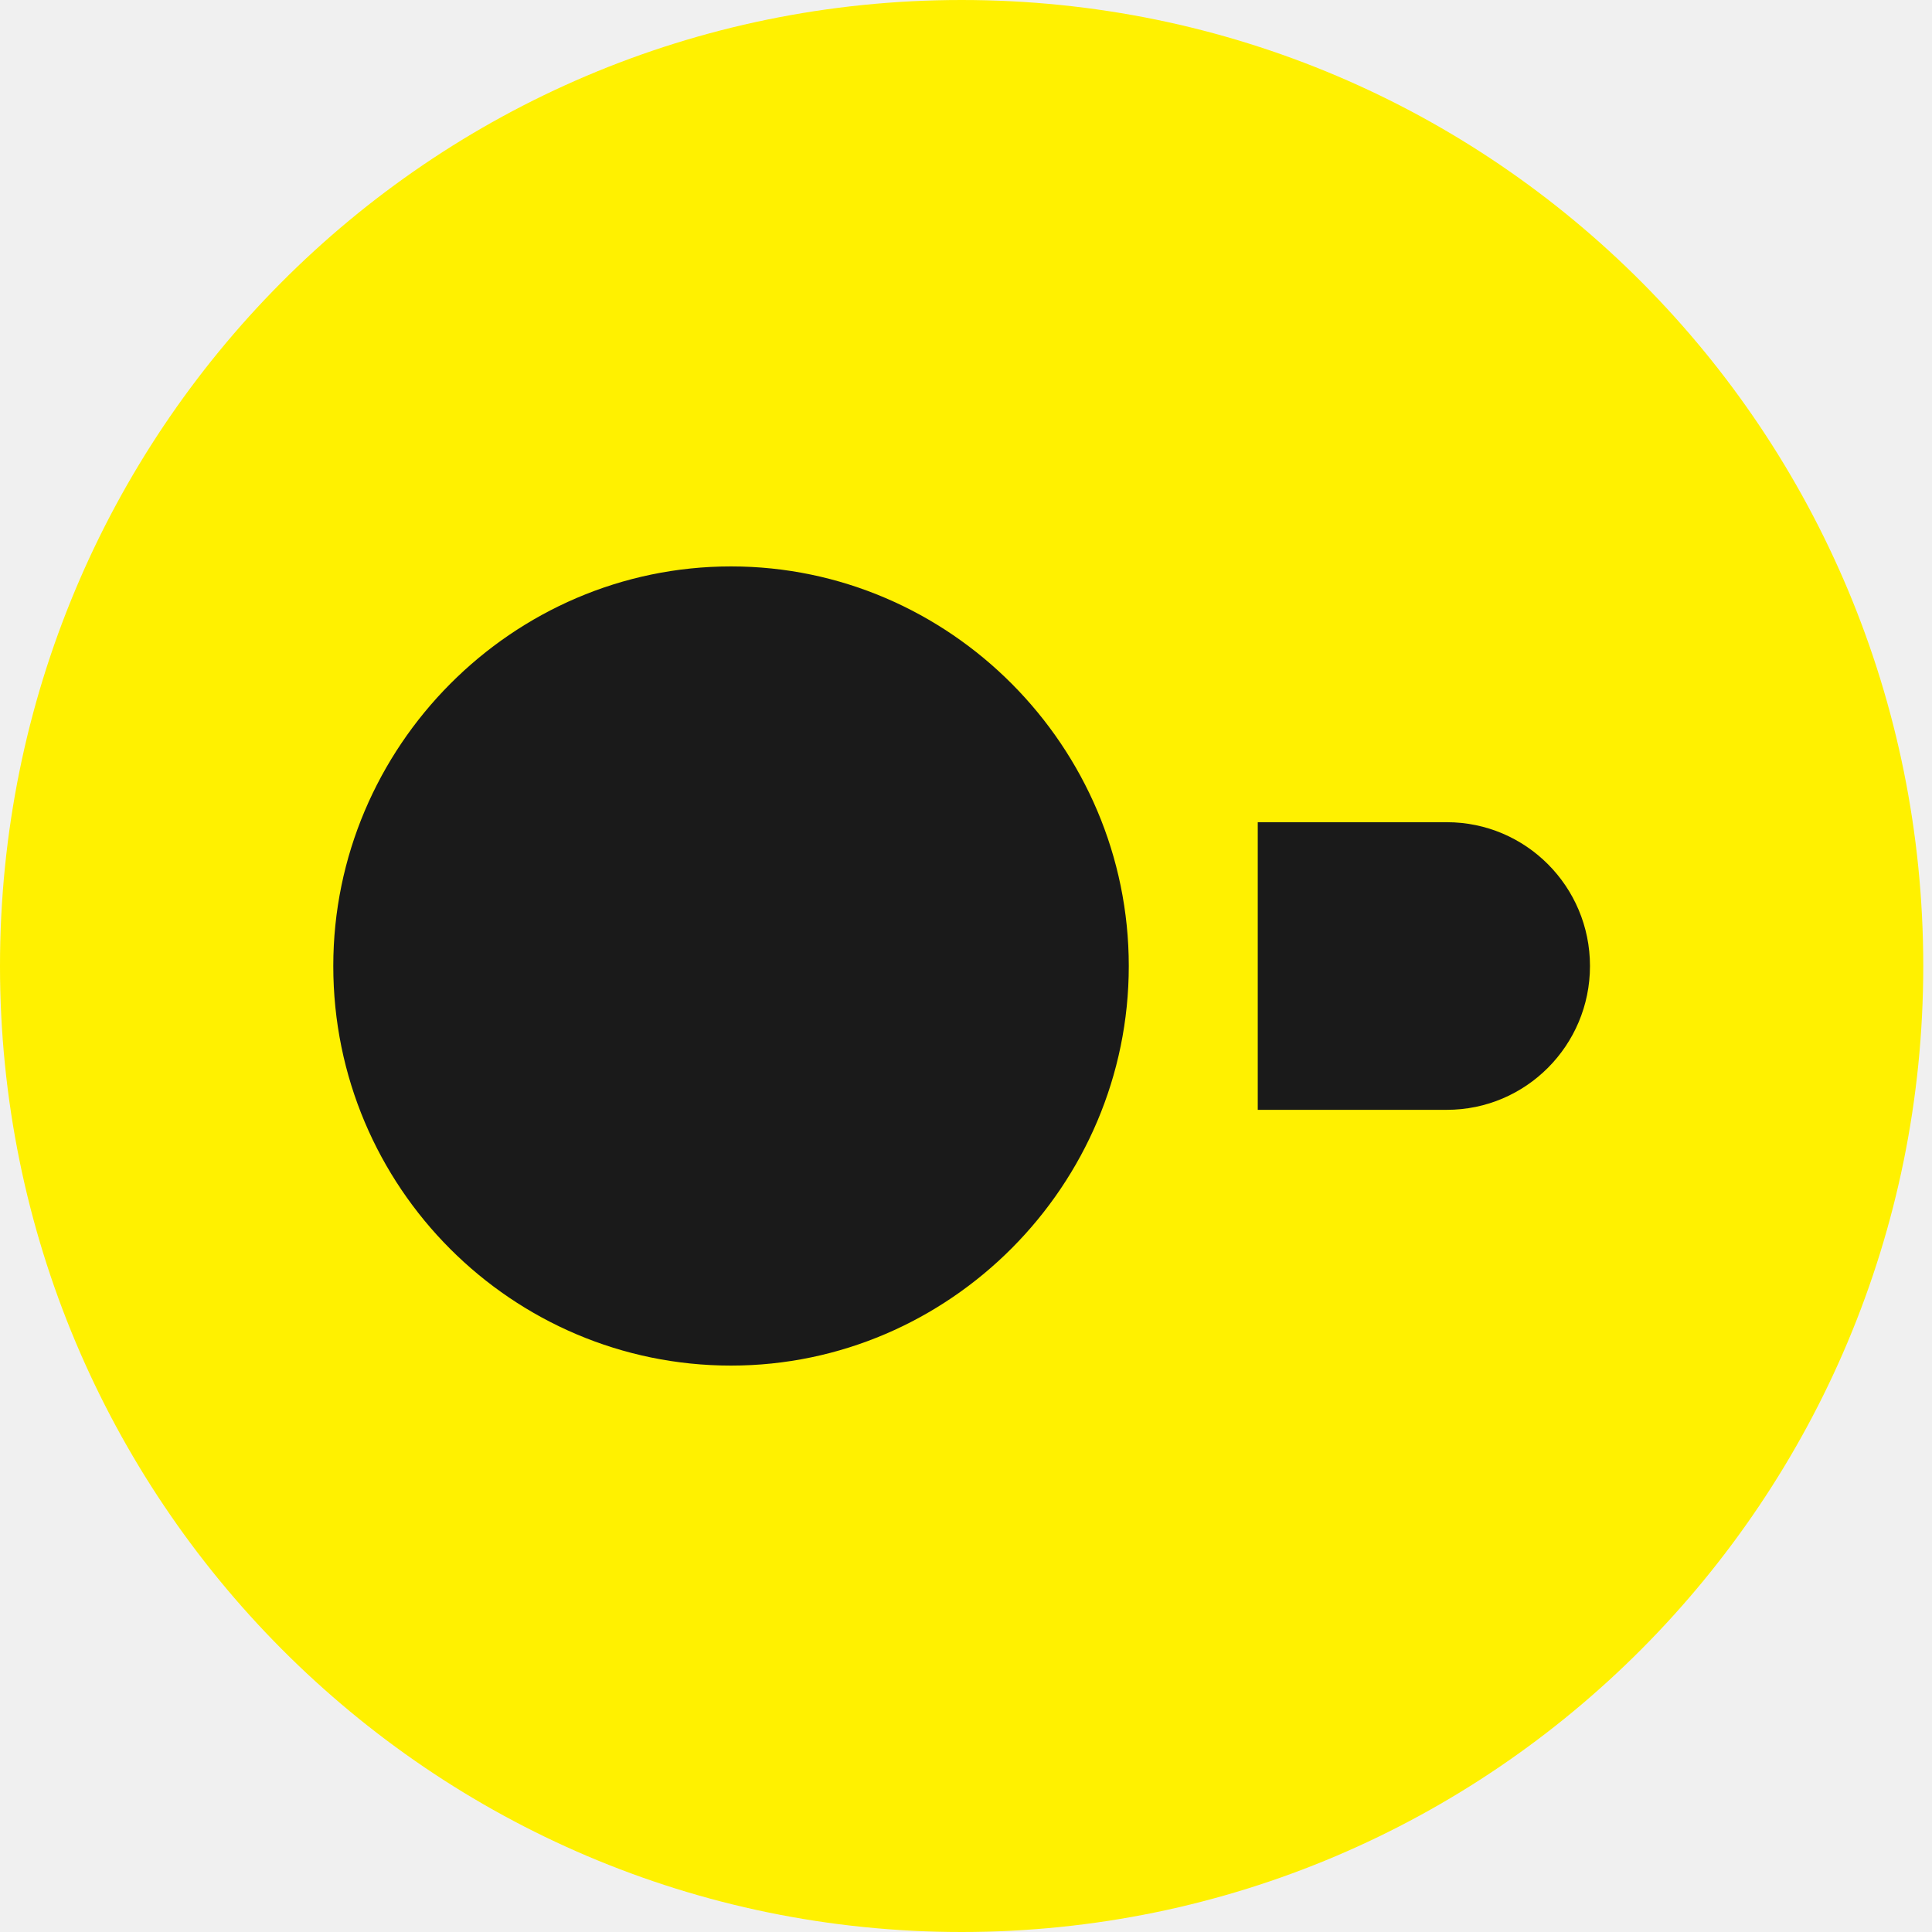
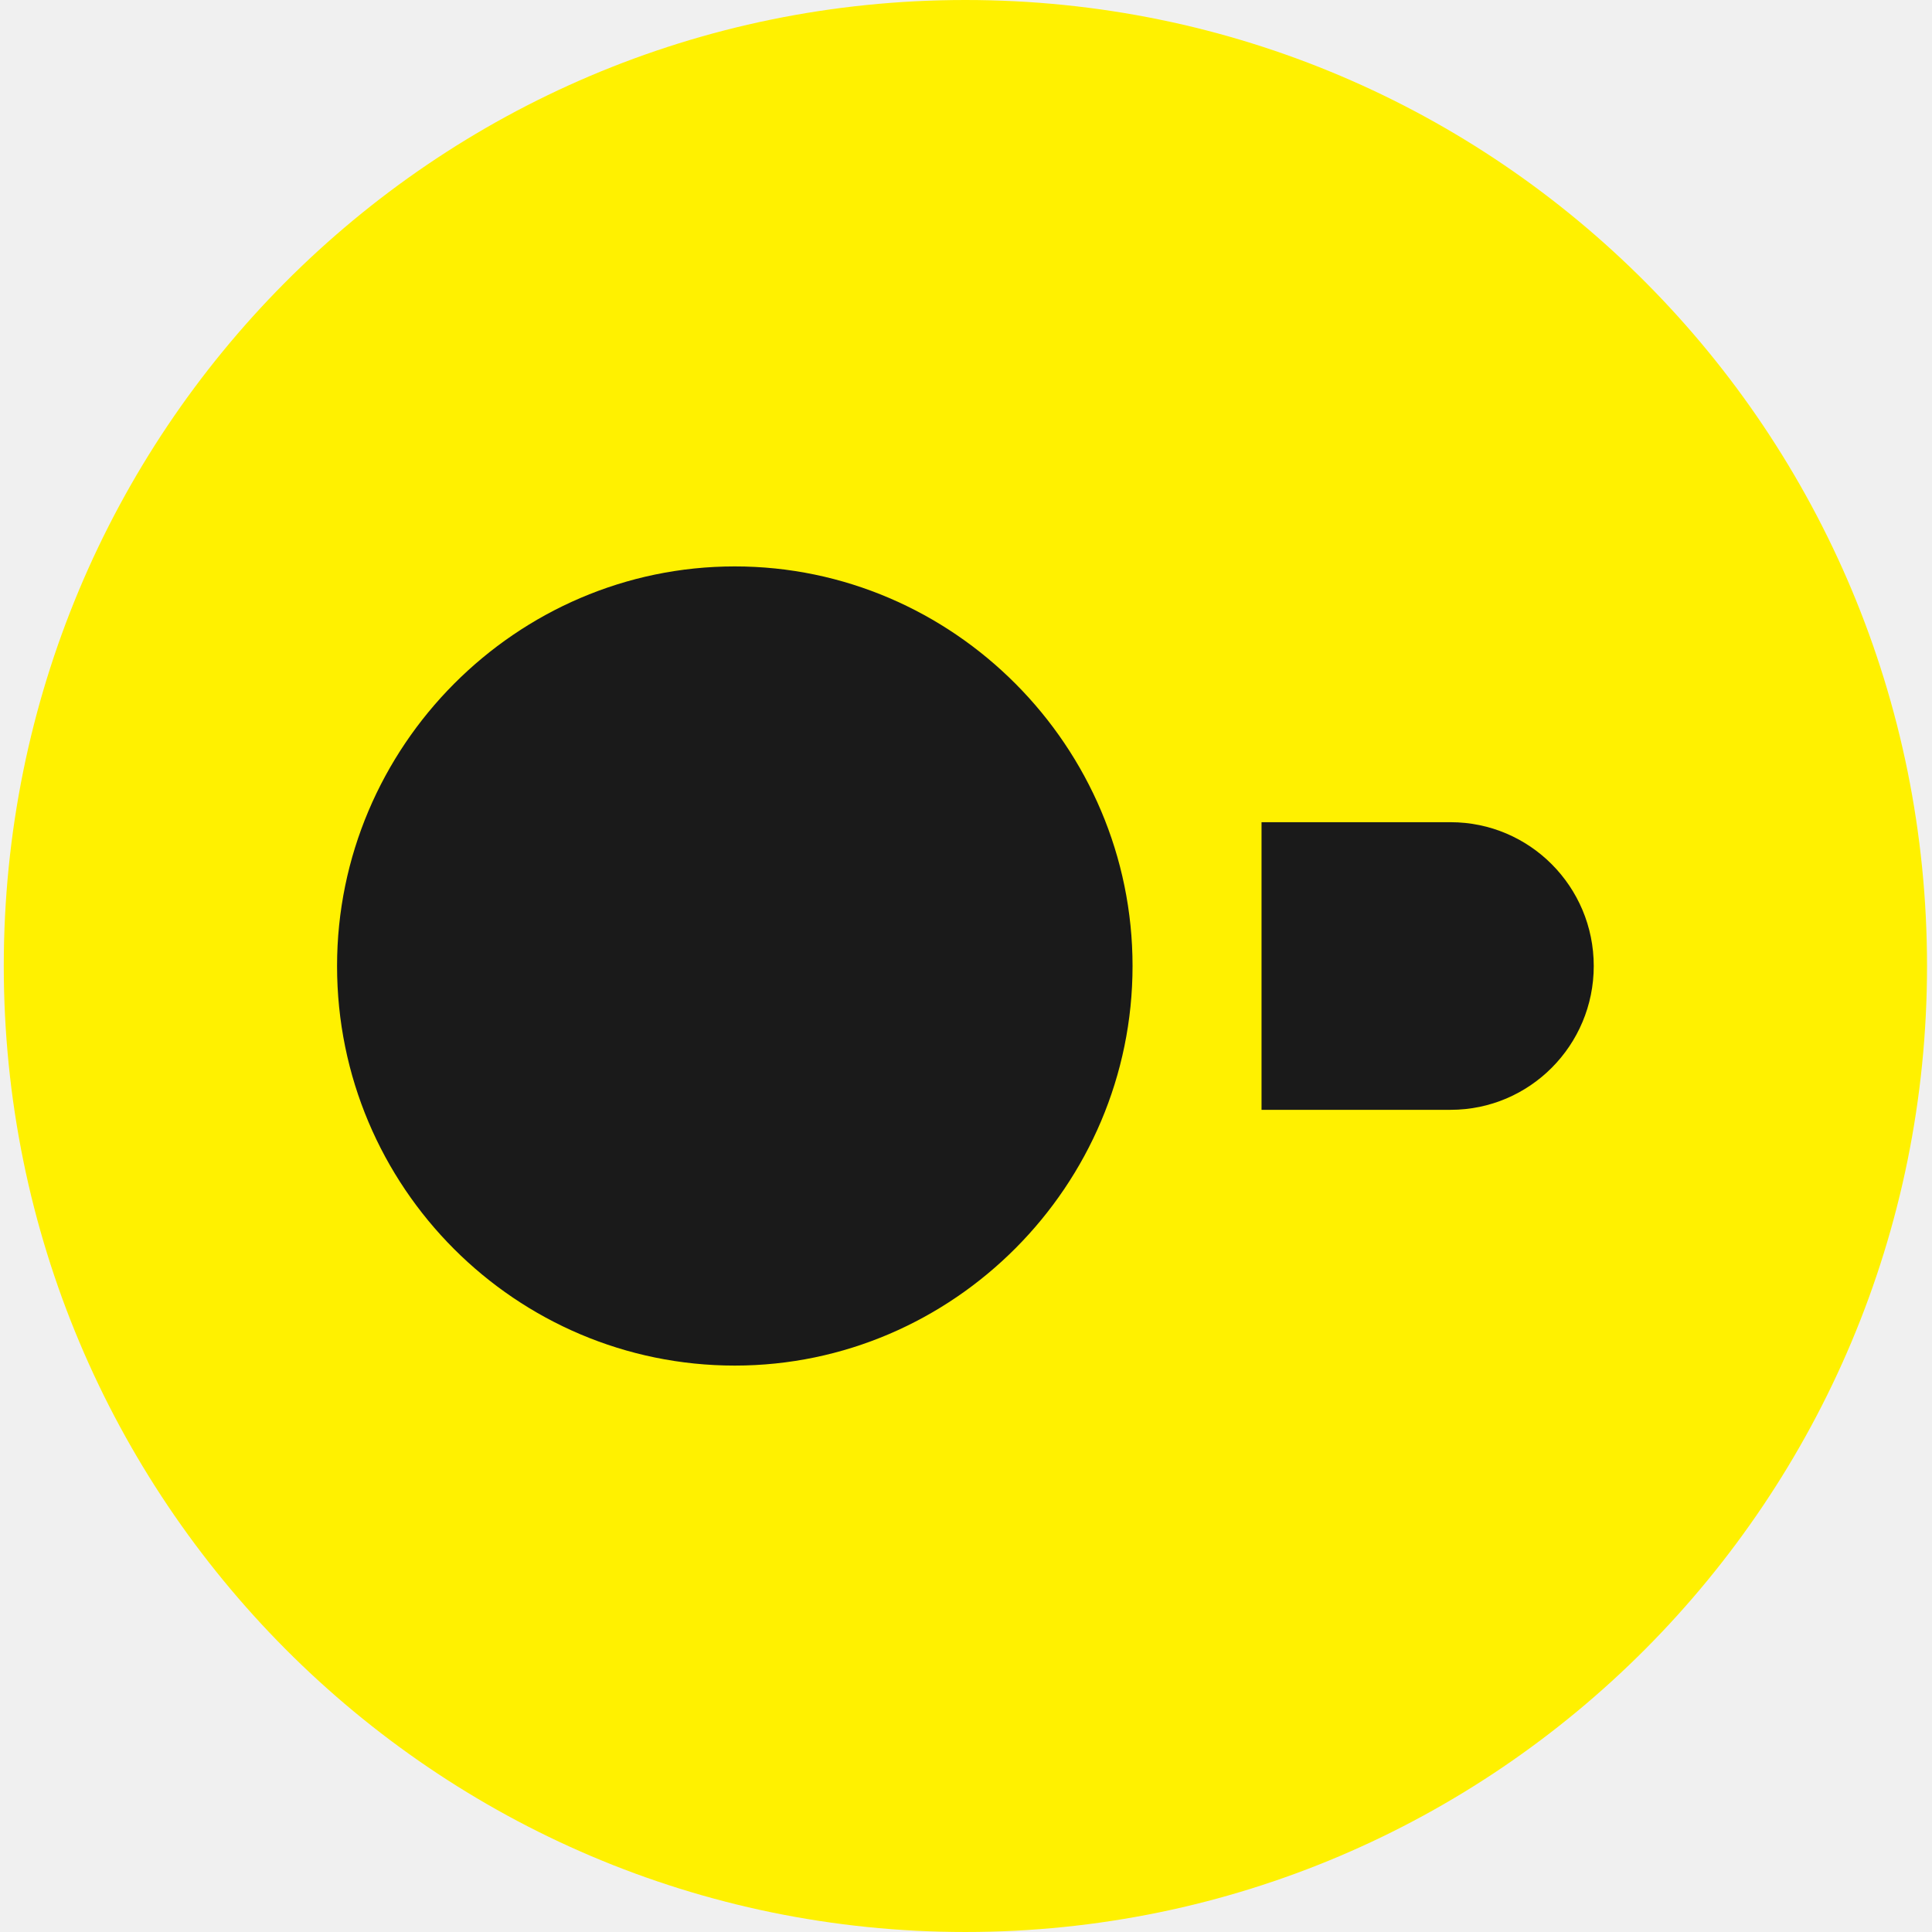
- <svg xmlns="http://www.w3.org/2000/svg" width="63" height="63" fill="none" viewBox="0 0 63 63">
-   <g clip-path="url(#a)">
-     <path fill="#fff100" d="M31.357 63C14.04 63 0 48.896 0 31.5S13.968 0 31.357 0c17.39 0 31.358 14.103 31.358 31.5S48.675 63 31.357 63" />
-     <path fill="#1a1a1a" d="M23.838 18.47c-7.127 0-12.97 5.871-12.97 13.03 0 7.23 5.843 13.03 12.97 13.03s12.97-5.87 12.97-13.03-5.843-13.03-12.97-13.03m23.341 8.341h-6.165v9.379h6.165c2.578 0 4.668-2.1 4.668-4.69s-2.09-4.689-4.668-4.689" />
+ <svg xmlns="http://www.w3.org/2000/svg" viewBox="0 0 64 64">
+   <g fill="none" transform="translate(.125)scale(1.01587)">
+     <g clip-path="url(#a)">
+       <path fill="#fff100" d="M31.357 63C14.04 63 0 48.896 0 31.5S13.968 0 31.357 0c17.39 0 31.358 14.103 31.358 31.5S48.675 63 31.357 63" />
+       <path fill="#1a1a1a" d="M23.838 18.47c-7.127 0-12.97 5.871-12.97 13.03 0 7.23 5.843 13.03 12.97 13.03s12.97-5.87 12.97-13.03-5.843-13.03-12.97-13.03m23.341 8.341h-6.165v9.379h6.165c2.578 0 4.668-2.1 4.668-4.69s-2.09-4.689-4.668-4.689" />
+     </g>
+     <defs>
+       <clipPath id="a">
+         <path fill="#fff" d="M0 0h62.715v63H0z" />
+       </clipPath>
+     </defs>
  </g>
-   <defs>
-     <clipPath id="a">
-       <path fill="#fff" d="M0 0h62.715v63H0z" />
-     </clipPath>
-   </defs>
</svg>
